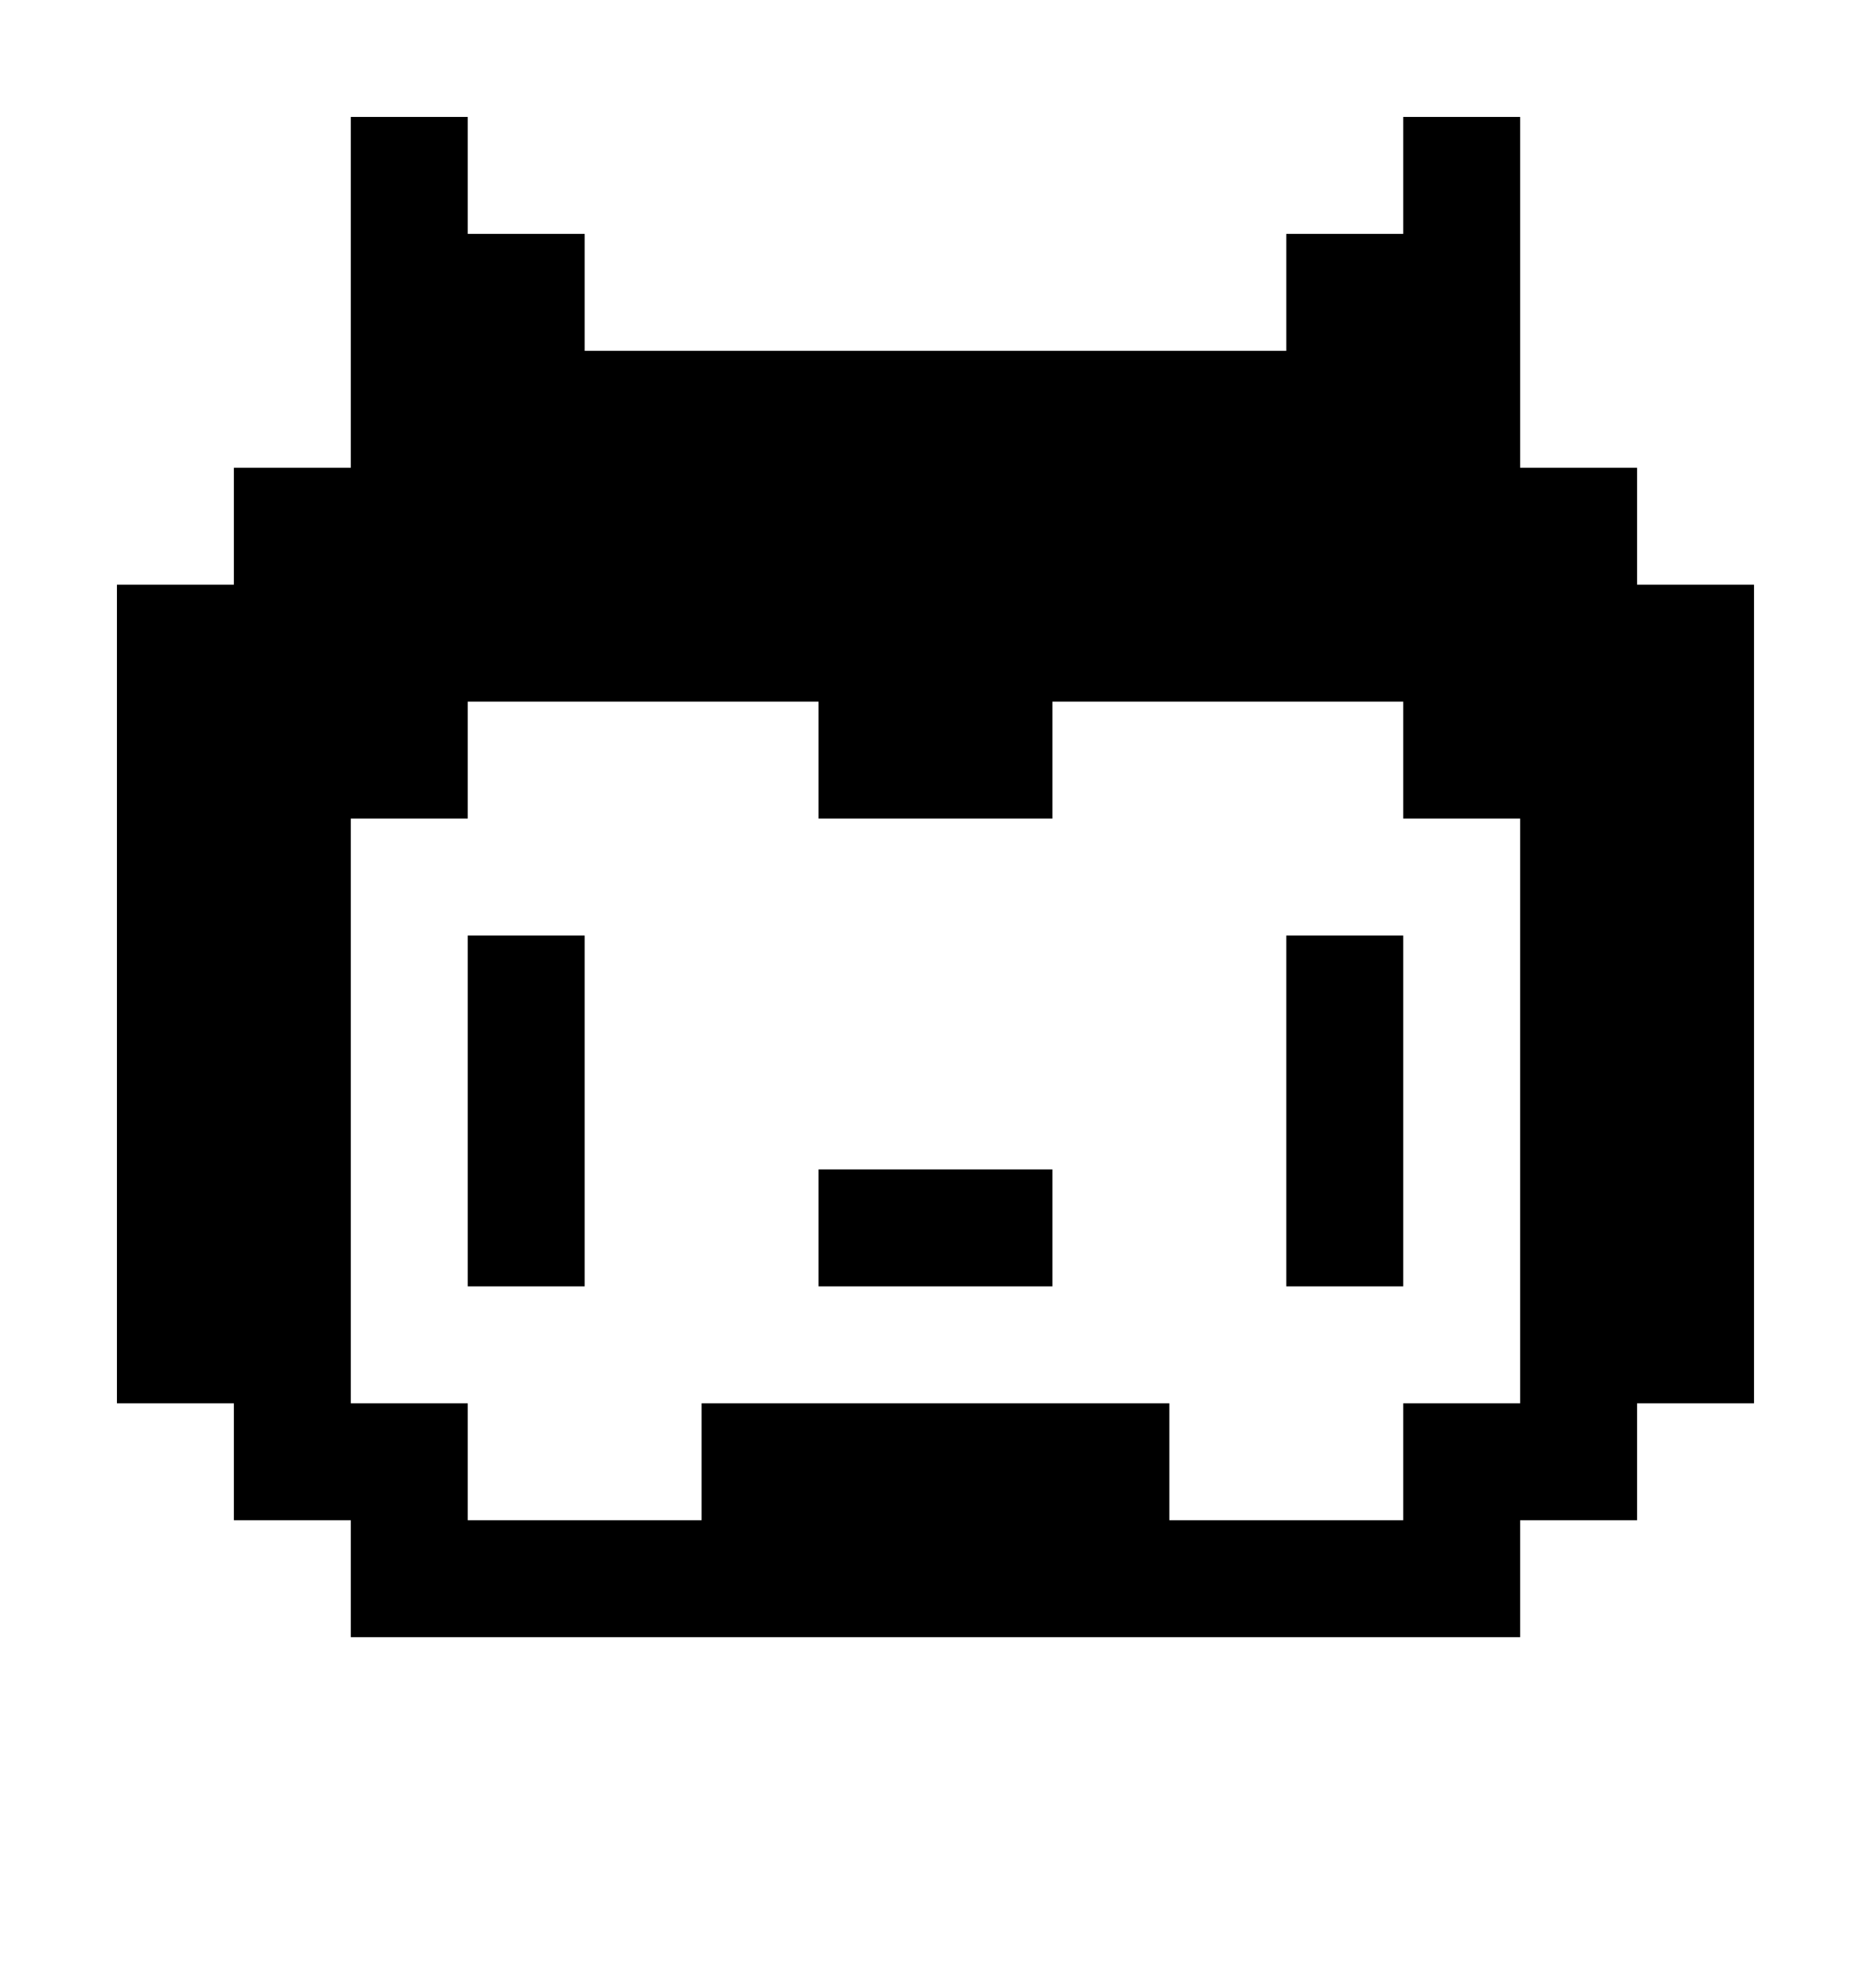
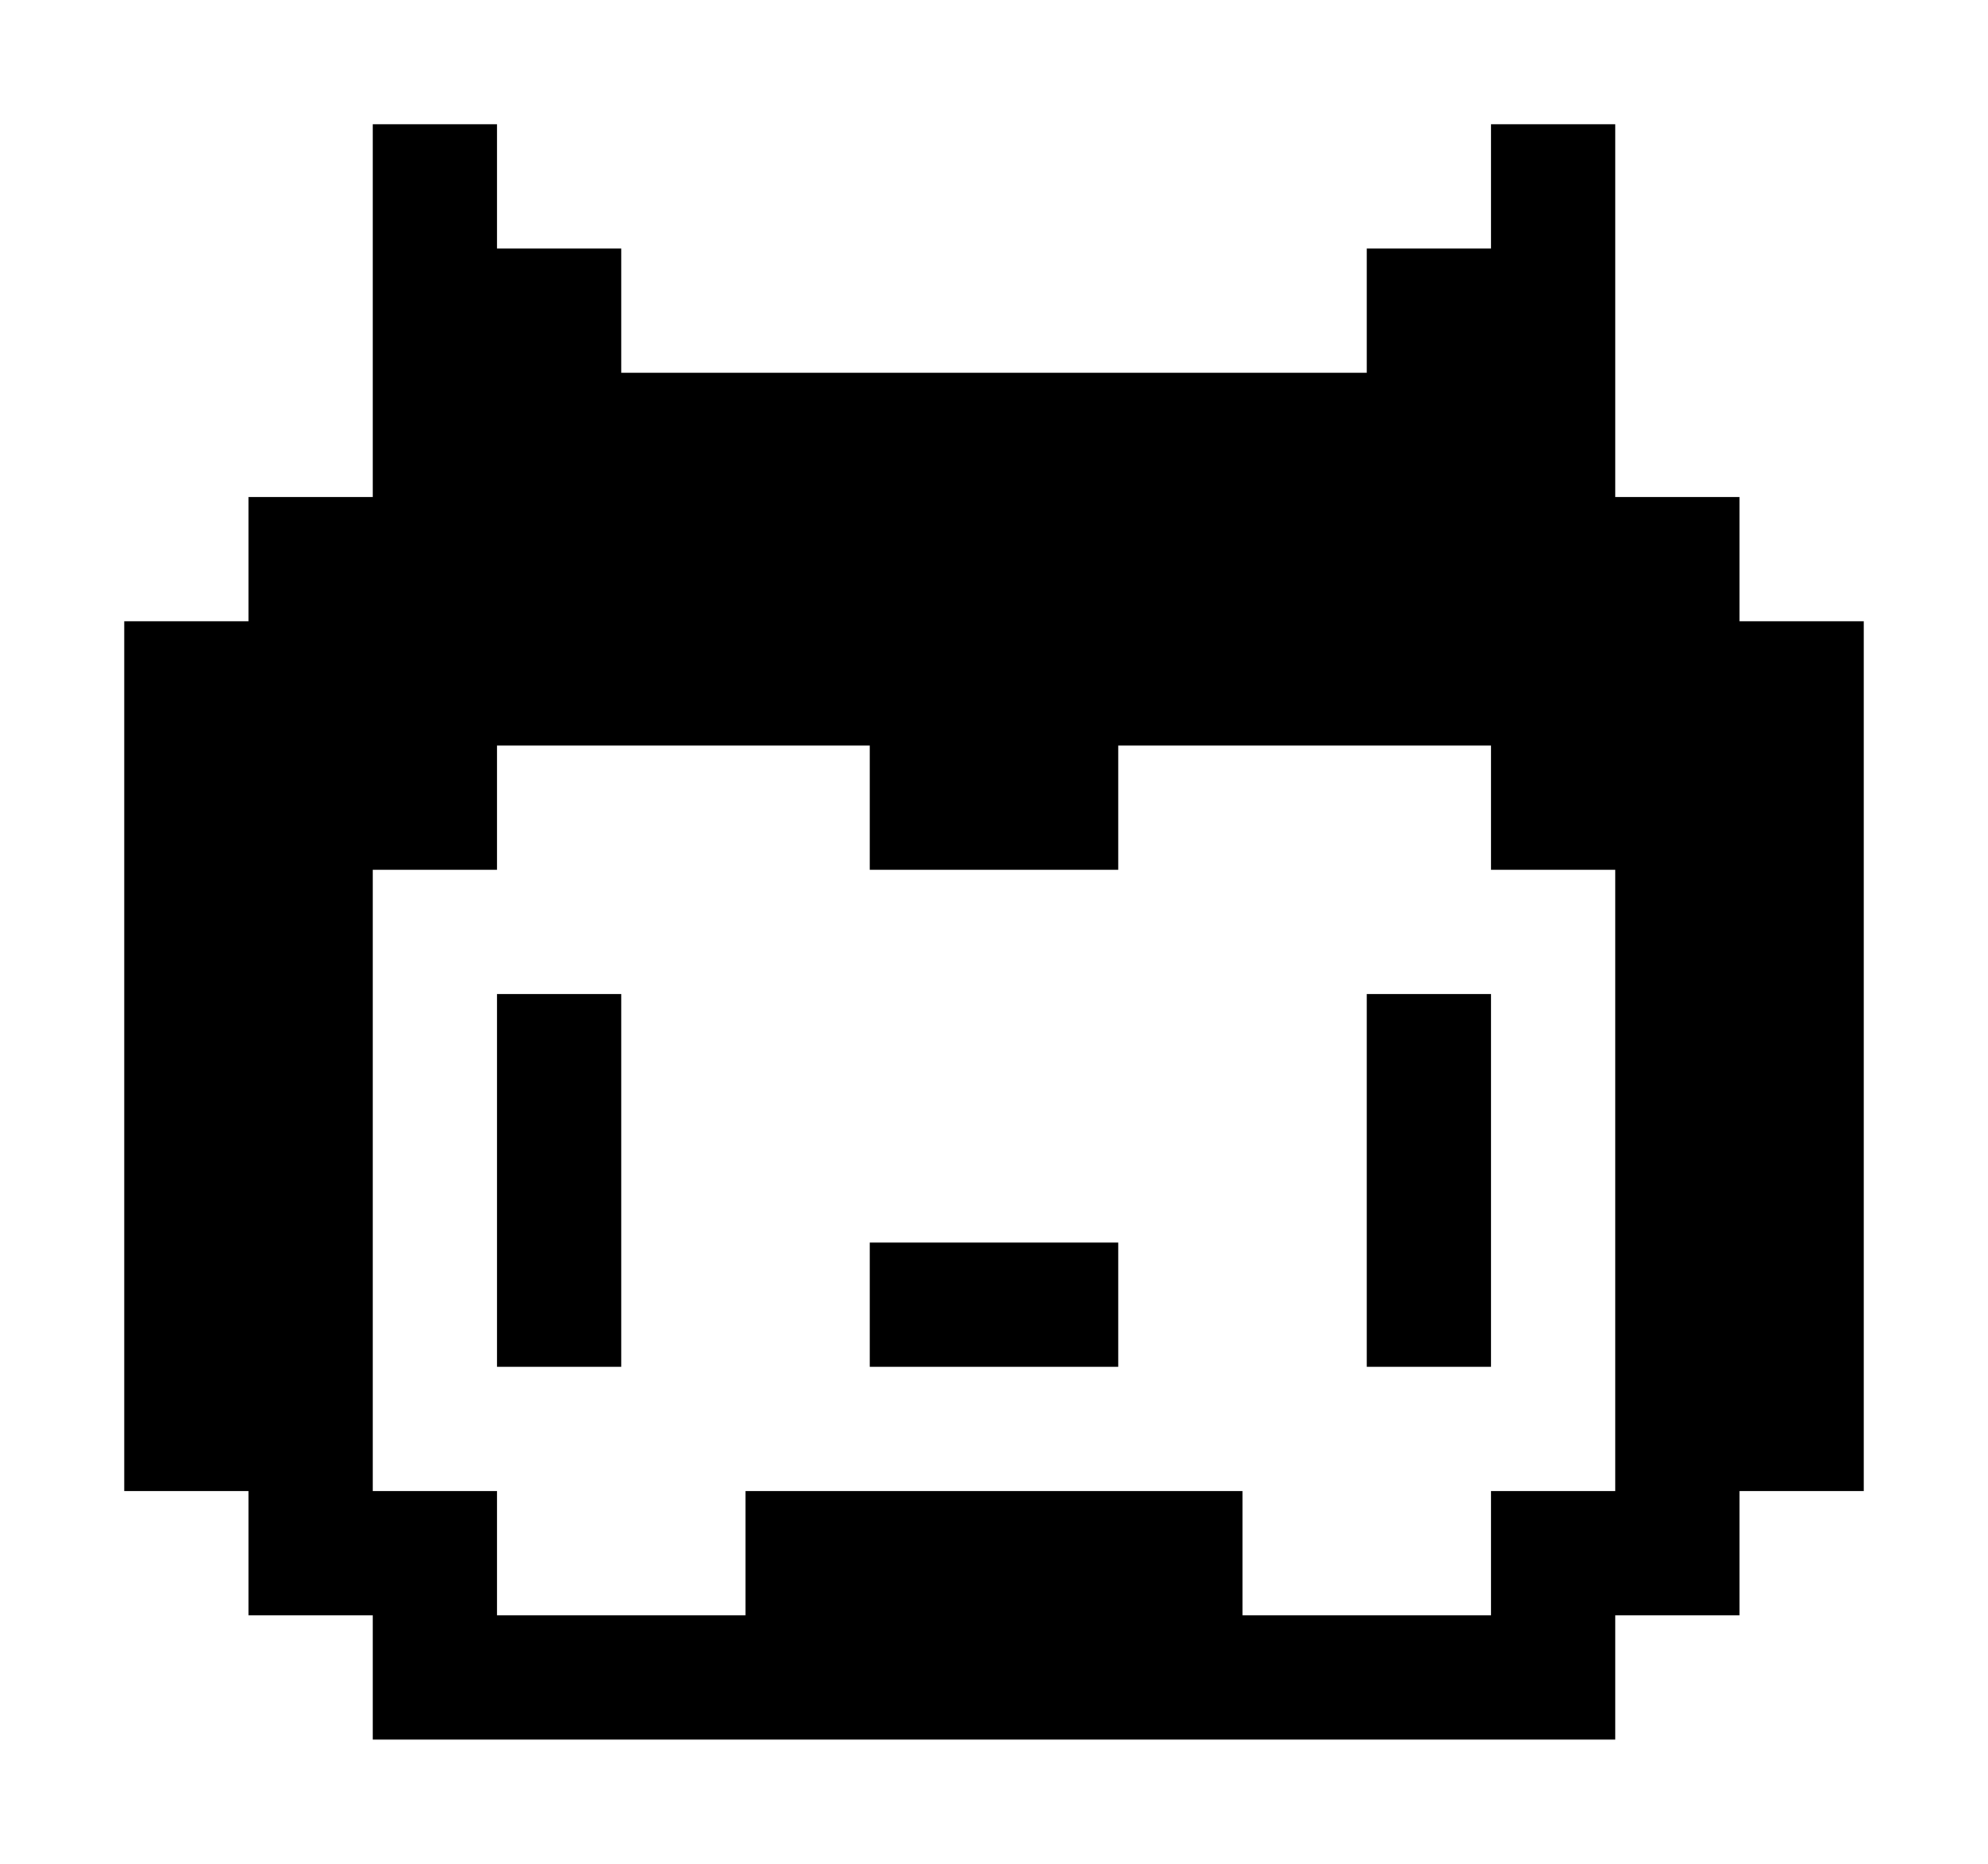
- <svg xmlns="http://www.w3.org/2000/svg" viewBox="1 1 16 17" version="1.1">
-   <path fill="#000000" d="M4,2h1v1h1v1h6v-1h1v-1h1v3h1v1h1v7h-1v1h-1v1h-10v-1h-1v-1h-1v-7h1v-1h1v-3M5,7v1h-1v5h1v1h2v-1h4v1h2v-1h1v-5h-1v-1h-3v1h-2v-1h-3M5,9h1v3h-1v-3M12,9h1v3h-1v-3M8,11h2v1h-2z" />
+ <svg xmlns="http://www.w3.org/2000/svg" width="16" height="15" version="1.1">
+   <path fill="#000000" d="M3,1h1v1h1v1h6v-1h1v-1h1v3h1v1h1v7h-1v1h-1v1h-10v-1h-1v-1h-1v-7h1v-1h1v-3M4,6v1h-1v5h1v1h2v-1h4v1h2v-1h1v-5h-1v-1h-3v1h-2v-1h-3M4,8h1v3h-1v-3M11,8h1v3h-1v-3M7,10h2v1h-2z" />
</svg>
